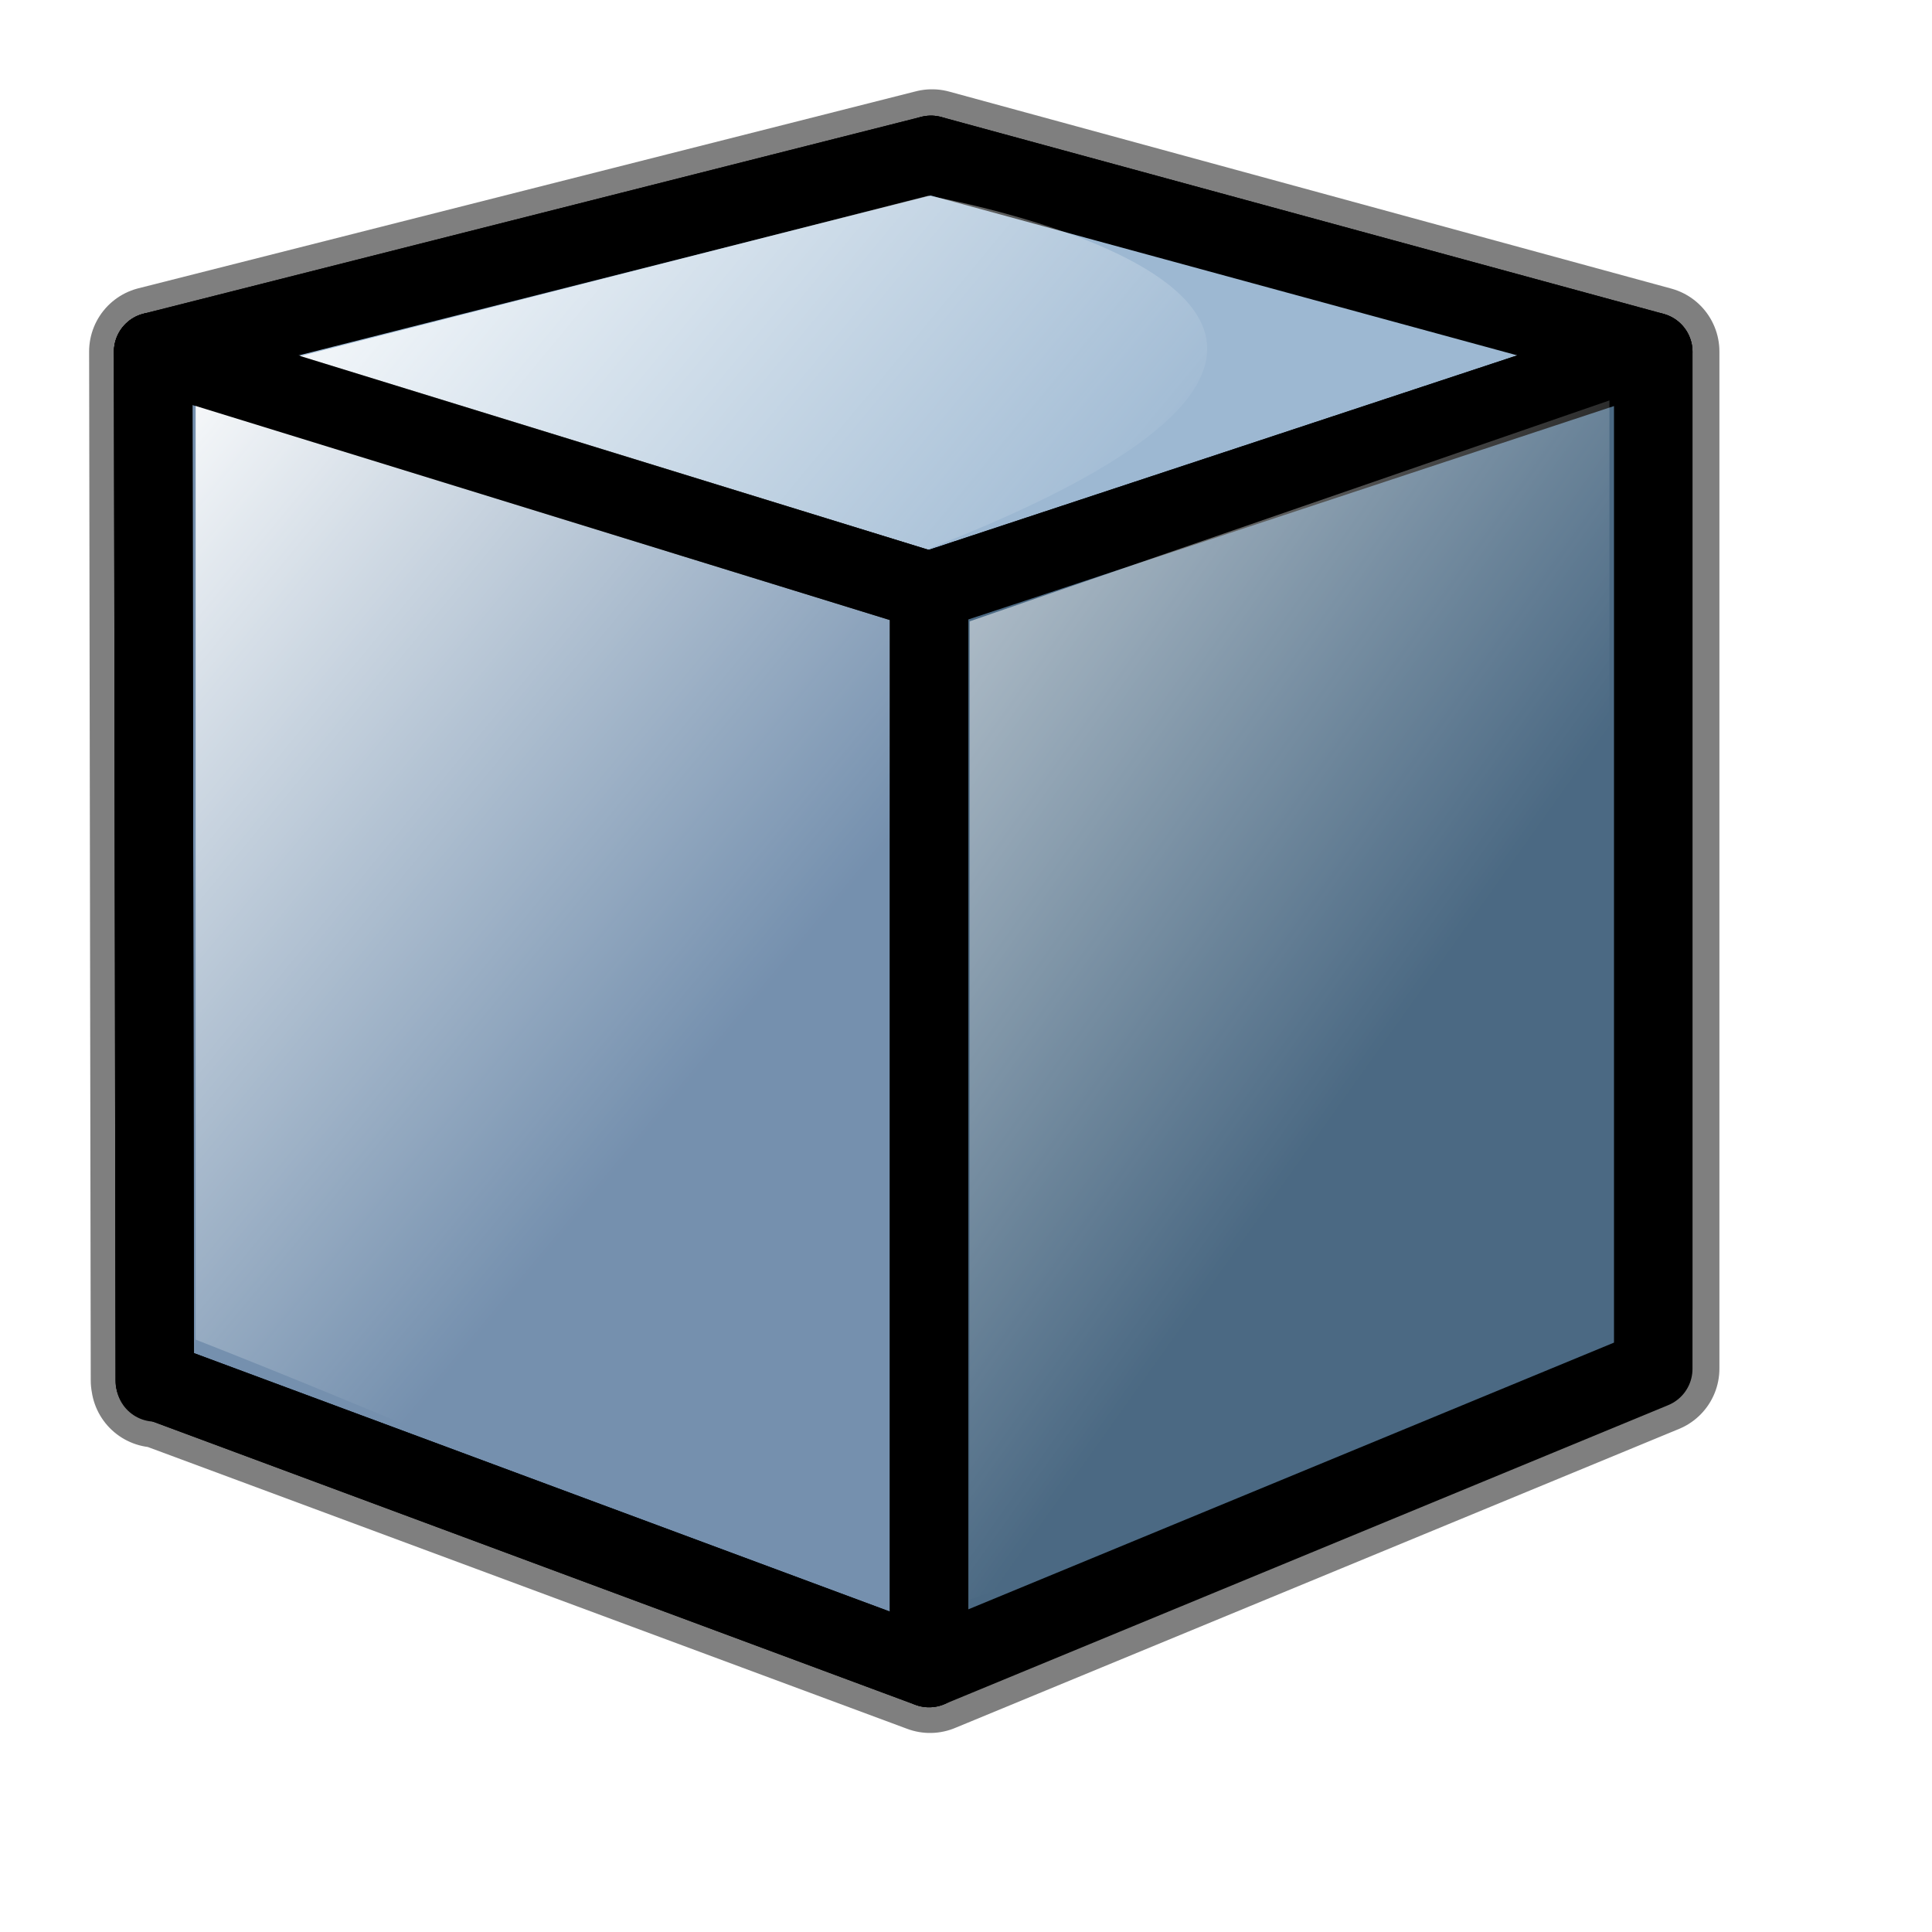
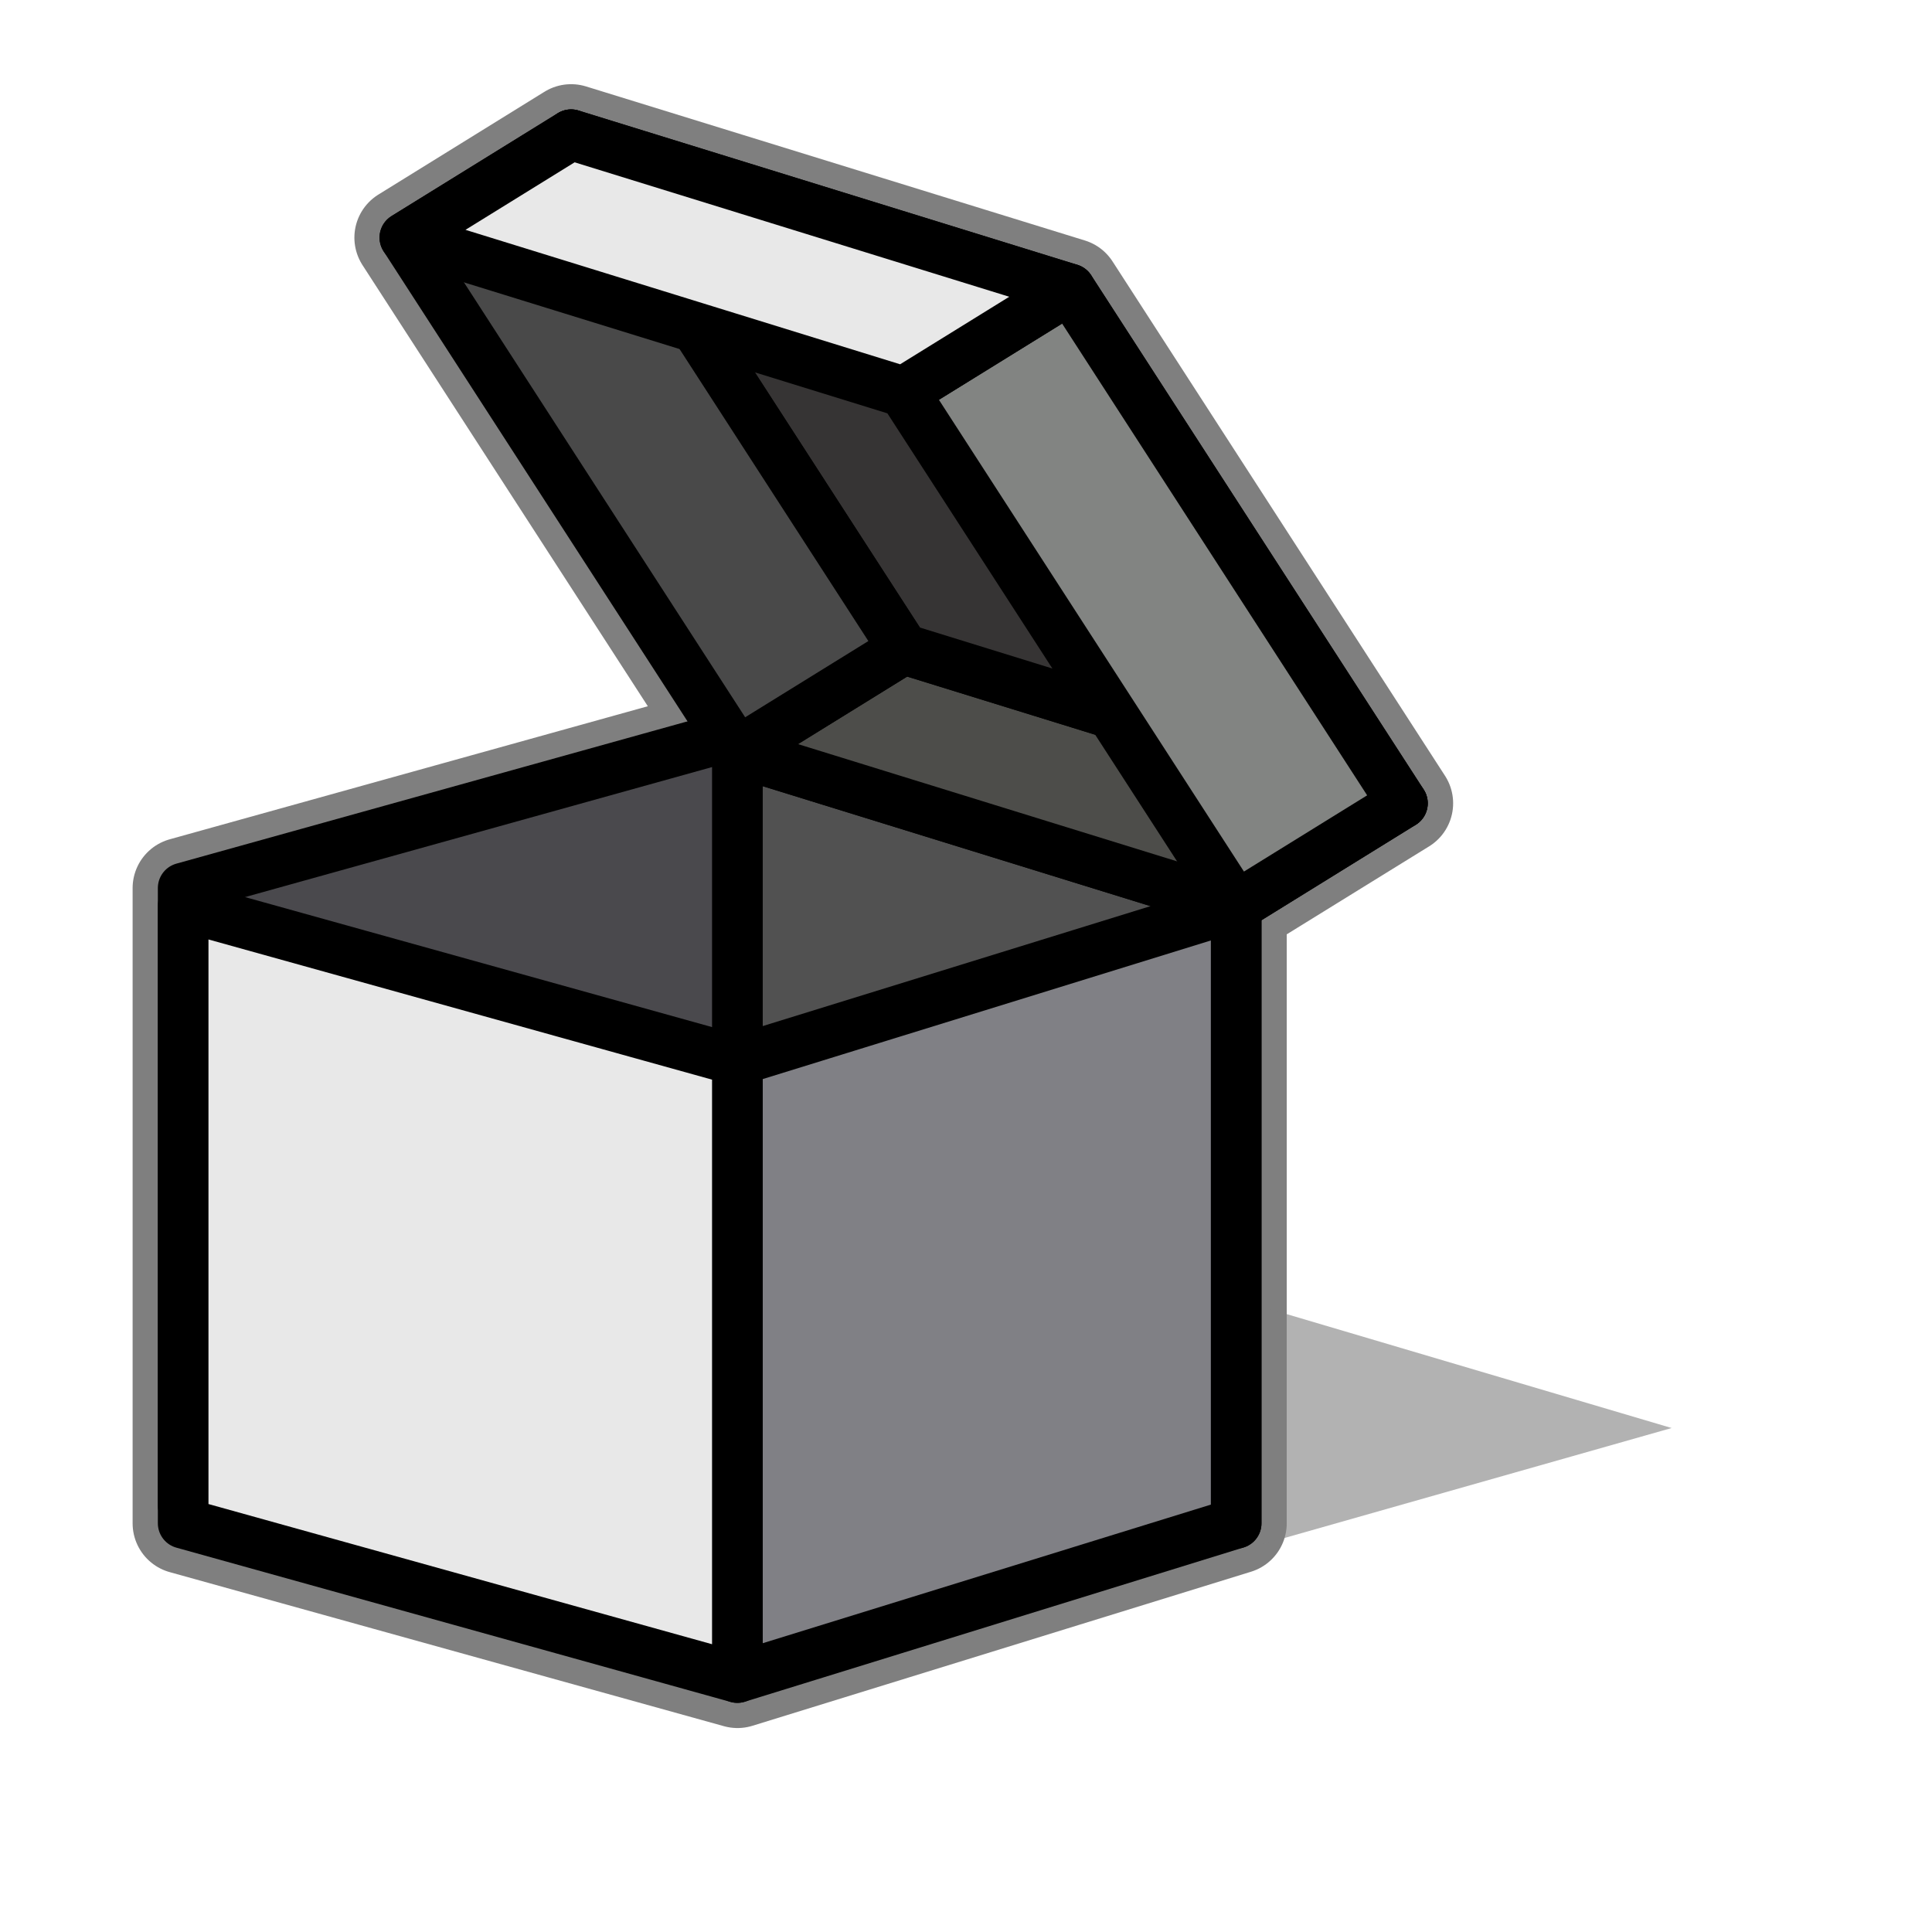
- <svg xmlns="http://www.w3.org/2000/svg" xmlns:xlink="http://www.w3.org/1999/xlink" height="128pt" width="128pt" id="svg1">
-   <defs id="defs3">
-     <linearGradient id="linearGradient850">
-       <stop id="stop851" offset="0" style="stop-color:#fbffff;stop-opacity:0;" />
-       <stop id="stop852" offset="1" style="stop-color:#ffffff;stop-opacity:1;" />
+ <svg xmlns="http://www.w3.org/2000/svg" xmlns:xlink="http://www.w3.org/1999/xlink" height="128pt" width="128pt" id="svg623">
+   <defs id="defs625">
+     <linearGradient id="linearGradient692">
+       <stop id="stop693" offset="0" style="stop-color:#ffe700;stop-opacity:1;" />
+       <stop id="stop694" offset="1" style="stop-color:#ff8f00;stop-opacity:1;" />
    </linearGradient>
-     <linearGradient gradientUnits="userSpaceOnUse" gradientTransform="matrix(0.79345,0,0,1.071523,6.45846,6.147121)" y2="11.503" x2="22.394" y1="74.459" x1="78.703" id="linearGradient859" xlink:href="#linearGradient850" />
-     <linearGradient id="linearGradient839">
-       <stop id="stop840" offset="0" style="stop-color:#46a046;stop-opacity:1;" />
-       <stop id="stop841" offset="0.394" style="stop-color:#df421e;stop-opacity:1;" />
-       <stop id="stop842" offset="0.72" style="stop-color:#ada7c8;stop-opacity:1;" />
-       <stop id="stop843" offset="1" style="stop-color:#eed680;stop-opacity:1;" />
-     </linearGradient>
-     <linearGradient id="linearGradient833">
-       <stop id="stop834" offset="0" style="stop-color:#00ff00;stop-opacity:1;" />
-       <stop id="stop837" offset="0.308" style="stop-color:#ff0000;stop-opacity:1;" />
-       <stop id="stop838" offset="0.75" style="stop-color:#7f8cff;stop-opacity:1;" />
-       <stop id="stop835" offset="1" style="stop-color:#ffff00;stop-opacity:1;" />
-     </linearGradient>
-     <linearGradient gradientUnits="userSpaceOnUse" gradientTransform="matrix(0.67348,0,0,1.262399,6.45846,6.147121)" y2="16.549" x2="110.168" y1="79.338" x1="157.215" id="linearGradient836" xlink:href="#linearGradient850" />
-     <linearGradient y2="0.019" x2="0.03" y1="0.669" x1="0.62" id="linearGradient855" xlink:href="#linearGradient850" />
-     <linearGradient y2="0.292" x2="0.675" y1="0.92" x1="0.393" id="linearGradient853" xlink:href="#linearGradient850" />
+     <linearGradient id="linearGradient695" xlink:href="#linearGradient692" />
  </defs>
-   <path id="path874" d="M 82.329,13.651 L 13.635,31.055 L 13.779,121.935 L 13.808,121.935 L 13.808,122.108 L 14.067,122.051 L 82.156,147.321 L 146.124,120.898 L 146.124,115.625 L 146.124,31.055 L 82.329,13.651 z " style="font-size:40;fill:none;stroke:#000000;stroke-width:11.526;stroke-linejoin:round;stroke-opacity:0.5;font-family:Trek" />
-   <path id="path633" d="M 146.042,31.073 L 146.042,115.636 L 84.307,102.055 L 82.239,13.683 L 146.042,31.073 z " style="font-size:12;fill:#515151;fill-rule:evenodd;stroke:#000000;stroke-width:6.934;stroke-linecap:round;stroke-linejoin:round" />
-   <path id="path631" d="M 13.532,31.073 L 82.239,13.683 L 86.641,105.065 L 13.712,122.118 L 13.532,31.073 z " style="font-size:12;fill:#4a494d;fill-rule:evenodd;stroke:#000000;stroke-width:6.934;stroke-linecap:round;stroke-linejoin:round" />
-   <path id="path640" d="M 82.072,52.214 L 146.042,31.073 L 82.239,13.683 L 13.532,31.073 L 82.072,52.214 z " style="font-size:12;fill:#9db8d2;fill-rule:evenodd;stroke:#000000;stroke-width:6.934;stroke-linecap:round;stroke-linejoin:round" />
-   <path id="path627" d="M 146.042,31.073 L 146.042,120.921 L 82.072,147.347 L 82.072,52.214 L 146.042,31.073 z " style="font-size:12;fill:#4b6983;fill-rule:evenodd;stroke:#000000;stroke-width:6.934;stroke-linecap:round;stroke-linejoin:round" />
-   <path id="path629" d="M 82.072,52.214 L 82.072,147.347 L 13.674,121.944 L 13.532,31.073 L 82.072,52.214 z " style="font-size:12;fill:#7590ae;fill-rule:evenodd;stroke:#000000;stroke-width:6.934;stroke-linecap:round;stroke-linejoin:round" />
-   <path id="path892" d="M 81.986,17.292 L 17.282,33.815 L 17.282,118.336 C 84.628,144.757 95.845,162.091 78.631,49.77 C 139.627,27.297 81.986,17.292 81.986,17.292 z " style="fill:url(#linearGradient859);fill-opacity:1;fill-rule:evenodd;stroke:none;stroke-width:1pt;stroke-linecap:butt;stroke-linejoin:miter;stroke-opacity:1" />
-   <path id="path849" d="M 85.657,54.887 L 85.657,141.305 C 85.911,141.305 112.774,131.168 125.192,118.497 C 137.863,108.106 142.172,87.072 142.172,87.072 L 142.172,35.373 L 85.657,54.887 z " style="fill:url(#linearGradient836);fill-opacity:0.75;fill-rule:evenodd;stroke:none;stroke-width:1pt;stroke-linecap:butt;stroke-linejoin:miter;stroke-opacity:1" />
-   <path id="path852" d="M 82.072,52.214 L 82.072,147.347 L 13.674,121.944 L 13.532,31.073 L 82.072,52.214 z " style="font-size:12;fill:none;fill-rule:evenodd;stroke:#000000;stroke-width:6.934;stroke-linecap:round;stroke-linejoin:round" />
+   <path id="path848" d="M 50.449,11.908 L 35.777,20.991 L 64.283,65.064 L 16.186,78.45 L 16.186,132.975 L 16.186,134.568 L 65.149,148.178 L 109.194,134.568 L 109.194,80.043 L 123.894,70.96 L 94.521,25.518 L 50.449,11.908 z M 61.46,28.956 L 79.821,57.322 L 61.46,28.956 z " style="font-size:12;fill:none;fill-rule:evenodd;stroke:#000000;stroke-width:8.943;stroke-linecap:round;stroke-linejoin:round;stroke-opacity:0.5" />
+   <path id="path611" d="M 63.697,149.997 L 63.697,149.997 L 147.665,126.147 L 76.772,105.169 L 63.697,149.997 z " style="font-size:12;fill:#808080;fill-opacity:0.598;fill-rule:evenodd;stroke:none;stroke-opacity:1" />
+   <path id="path633" d="M 109.199,80.045 L 109.199,134.561 L 65.137,120.932 L 65.137,66.416 L 109.199,80.045 z " style="font-size:12;fill:#515151;fill-rule:evenodd;stroke:#000000;stroke-width:4.472;stroke-linecap:round;stroke-linejoin:round" />
+   <path id="path631" d="M 16.18,78.446 L 65.137,64.817 L 65.137,119.332 L 16.18,132.961 L 16.18,78.446 z " style="font-size:12;fill:#4a494d;fill-rule:evenodd;stroke:#000000;stroke-width:4.472;stroke-linecap:round;stroke-linejoin:round" />
+   <path id="path635" d="M 123.886,70.959 L 109.199,80.045 L 65.137,66.416 L 79.825,57.331 L 123.886,70.959 z " style="font-size:12;fill:#4d4d4a;fill-rule:evenodd;stroke:#000000;stroke-width:4.472;stroke-linecap:round;stroke-linejoin:round" />
+   <path id="path640" d="M 94.512,25.53 L 123.886,70.959 L 79.825,57.331 L 50.45,11.901 L 94.512,25.53 z " style="font-size:12;fill:#363434;fill-rule:evenodd;stroke:#000000;stroke-width:4.472;stroke-linecap:round;stroke-linejoin:round" />
+   <path id="path638" d="M 50.45,11.901 L 79.825,57.331 L 65.137,66.416 L 35.763,20.987 L 50.45,11.901 z " style="font-size:12;fill:#494949;fill-rule:evenodd;stroke:#000000;stroke-width:4.472;stroke-linecap:round;stroke-linejoin:round" />
+   <path id="path637" d="M 94.512,25.53 L 123.886,70.959 L 109.199,80.045 L 79.825,34.616 L 94.512,25.53 z " style="font-size:12;fill:#828482;fill-rule:evenodd;stroke:#000000;stroke-width:4.472;stroke-linecap:round;stroke-linejoin:round" />
+   <path id="path627" d="M 109.199,80.045 L 109.199,134.561 L 65.137,148.189 L 65.137,93.674 L 109.199,80.045 z " style="font-size:12;fill:#808085;fill-rule:evenodd;stroke:#000000;stroke-width:4.472;stroke-linecap:round;stroke-linejoin:round" />
+   <path id="path629" d="M 65.137,93.674 L 65.137,148.189 L 16.18,134.561 L 16.18,80.045 L 65.137,93.674 z " style="font-size:12;fill:#e8e8e8;fill-rule:evenodd;stroke:#000000;stroke-width:4.472;stroke-linecap:round;stroke-linejoin:round" />
+   <path id="path642" d="M 50.45,11.901 L 94.512,25.53 L 79.825,34.616 L 35.763,20.987 L 50.45,11.901 z " style="font-size:12;fill:#e8e8e8;fill-rule:evenodd;stroke:#000000;stroke-width:4.472;stroke-linecap:round;stroke-linejoin:round" />
</svg>
